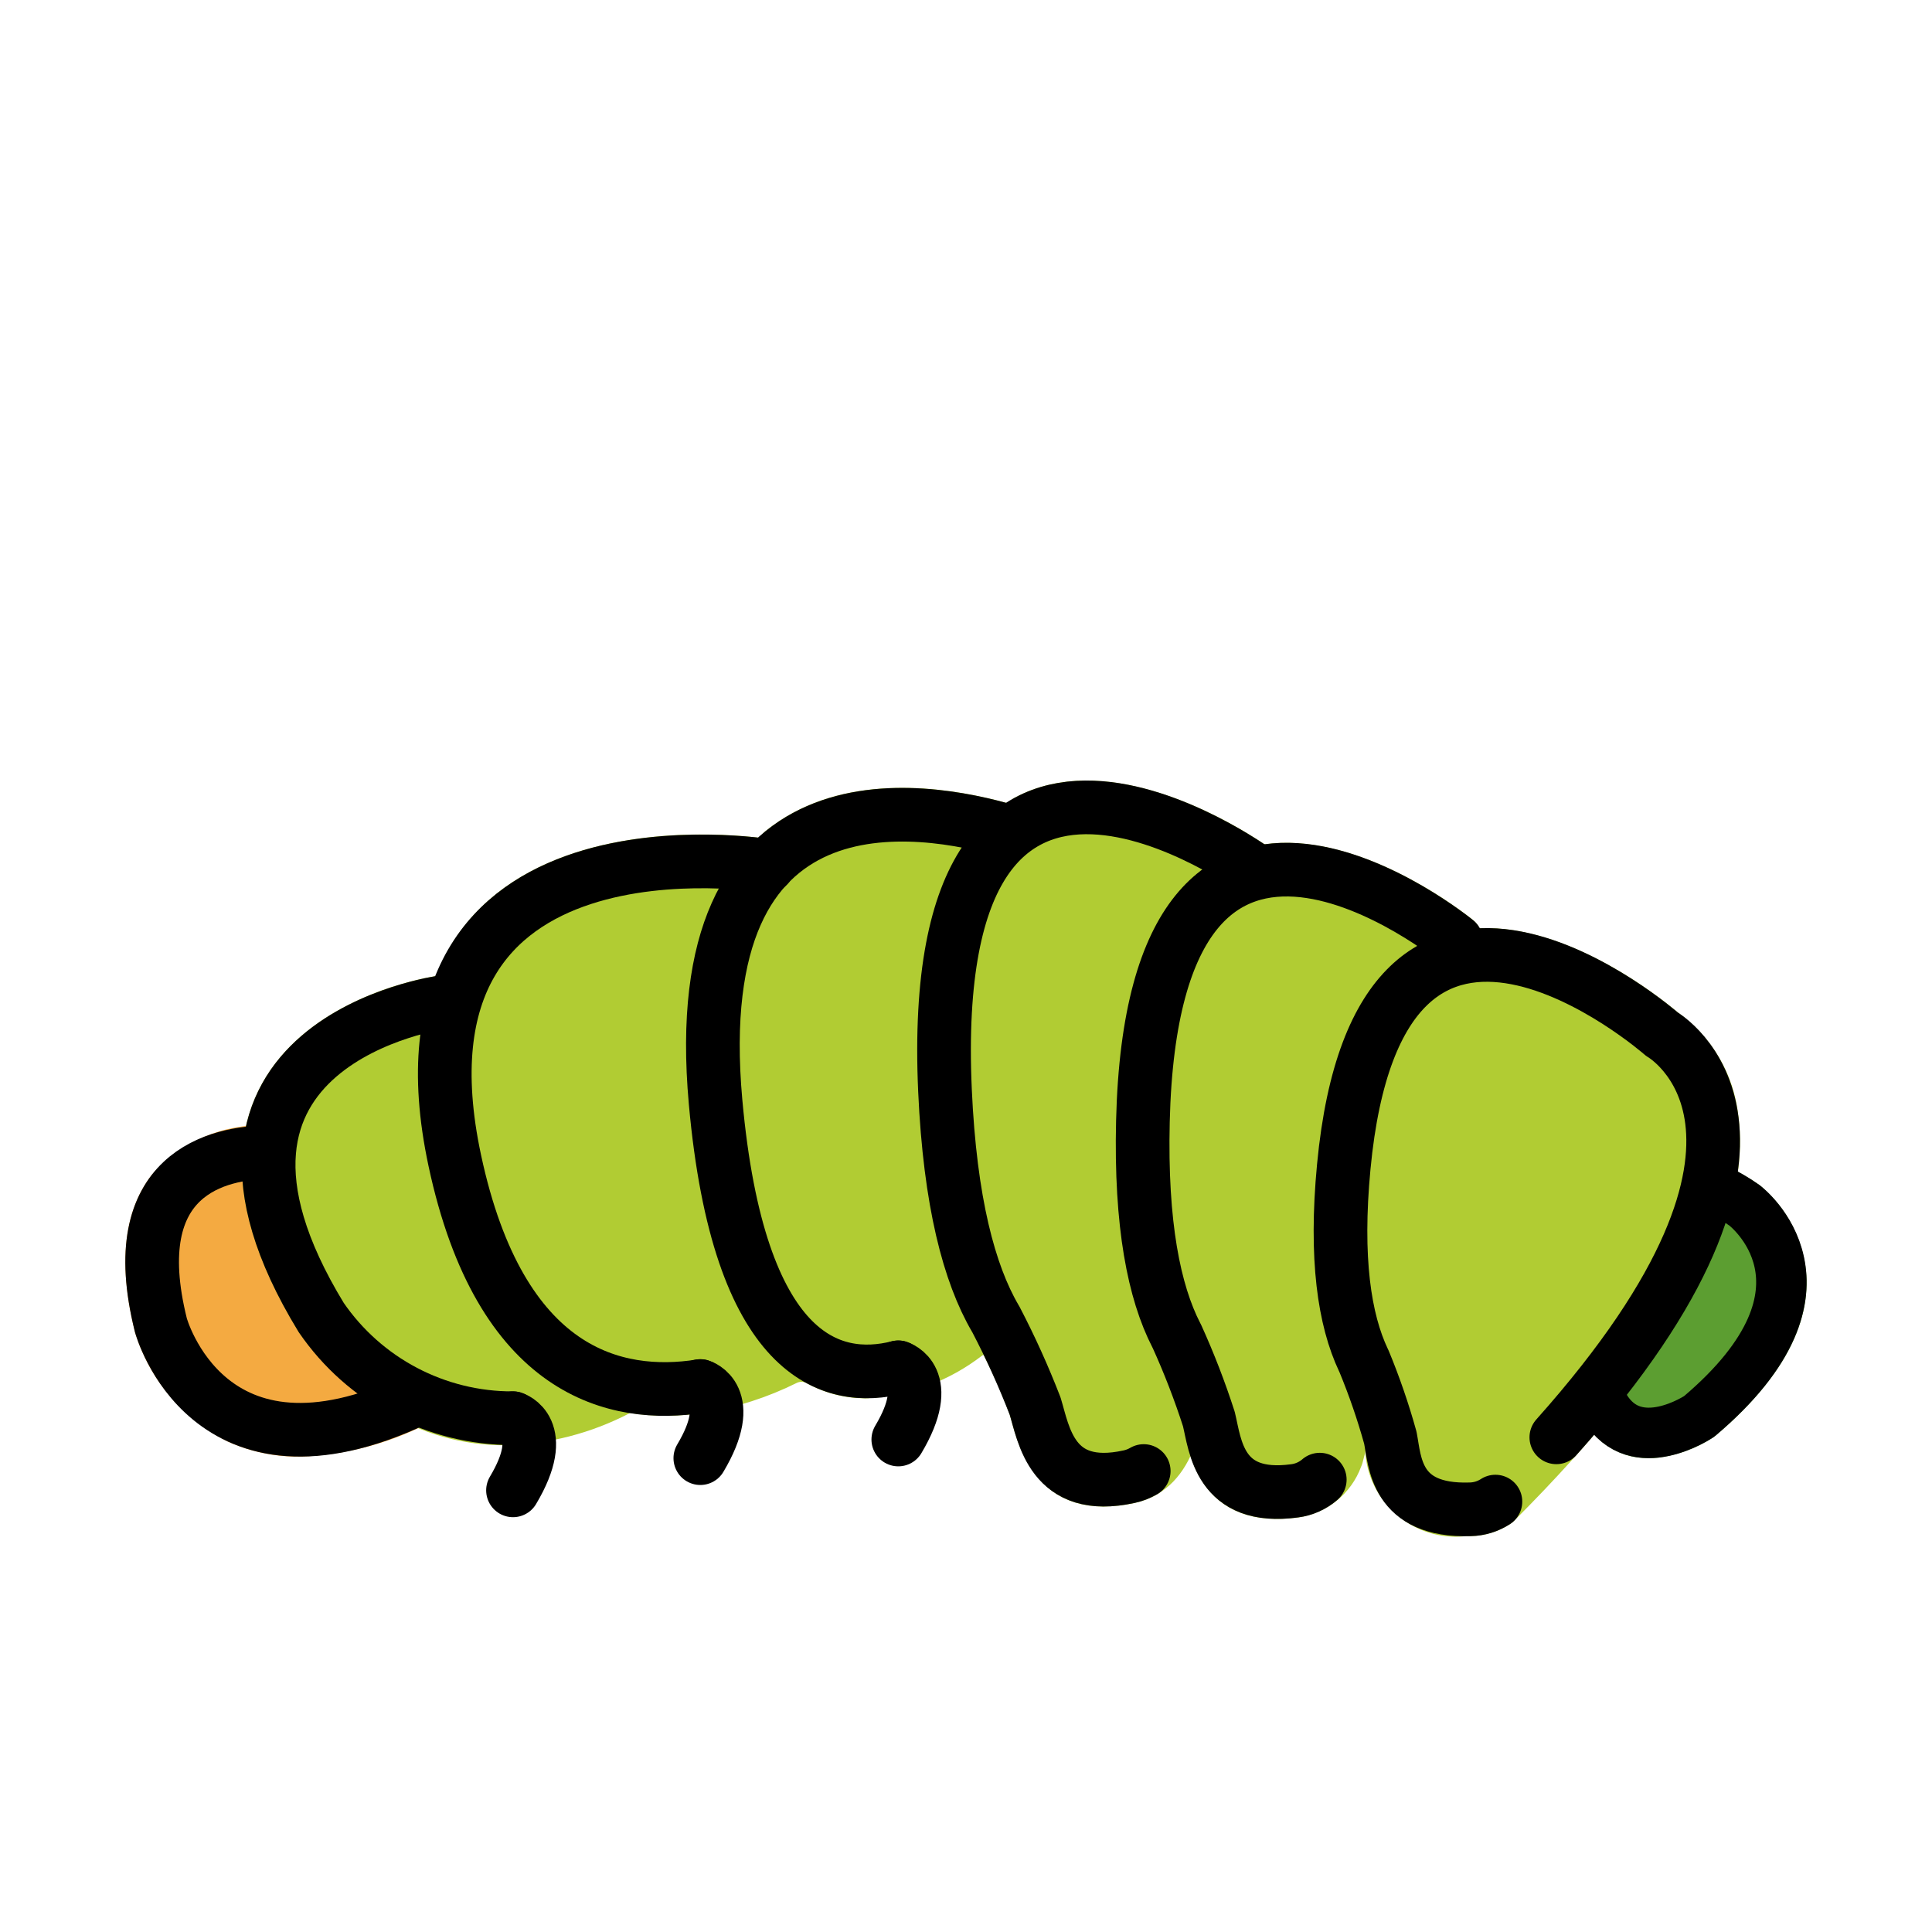
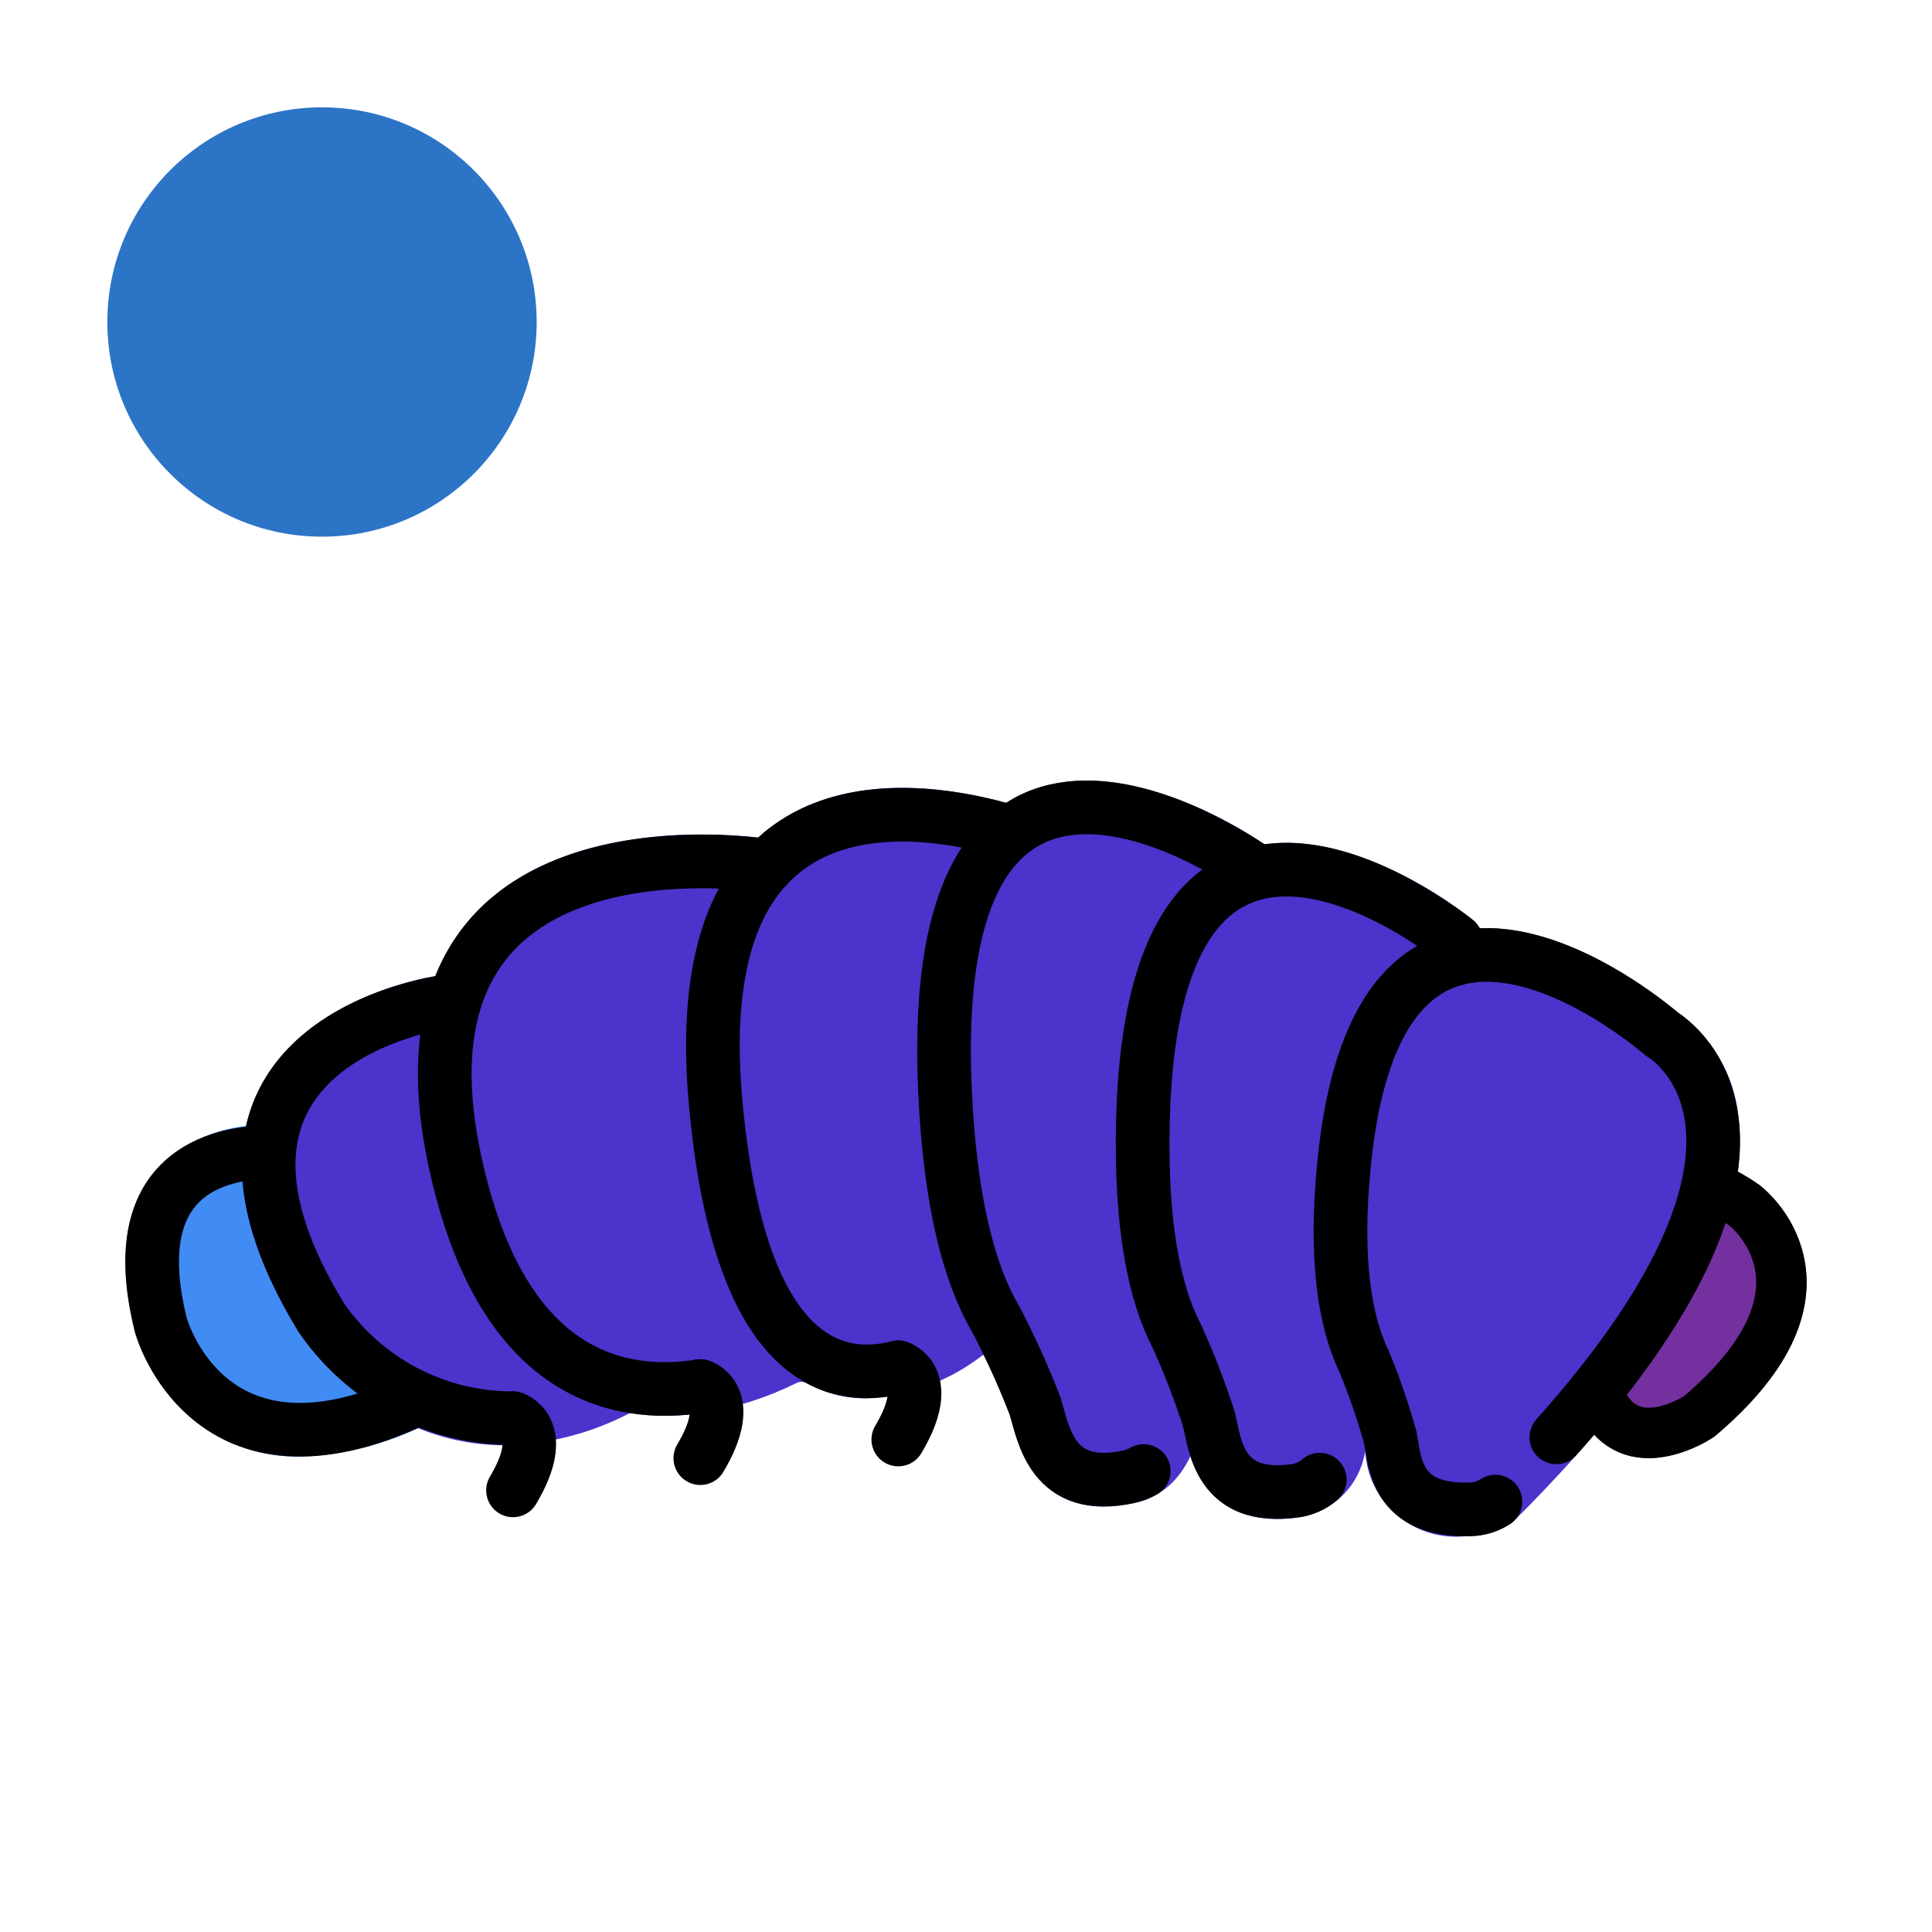
<svg xmlns="http://www.w3.org/2000/svg" id="emoji" viewBox="0 0 72 72">
  <g id="color">
-     <path fill="#f4aa41" d="m16.422,52.511c.01-.025.011-.051.019-.077.17-.477-.048-1.004-.503-1.224-1.24-.608-2.31-1.512-3.115-2.634-1.157-1.628-1.783-3.573-1.795-5.569.045-.55-.365-1.033-.915-1.079-.033-.002-.062.011-.094.012l-.007-.001h-.01c-1.657-.082-3.26.6-4.35,1.851-1.046,1.353-1.257,3.318-.621,5.861.544,1.77,1.79,3.239,3.447,4.066.847.385,1.768.579,2.698.569,1.651-.055,3.27-.473,4.741-1.225.204-.132.375-.31.497-.52.006-.01.004-.021.008-.031Z" />
-     <path fill="#b1cc33" d="m47.406,31.66c-.229-.167-5.621-4.059-9.578-1.938-.107.057-.197.141-.299.206-2.319-.637-6.243-1.208-9.022,1.064-.083.068-.151.153-.231.225-1.703-.196-7.35-.553-10.54,2.79-.645.686-1.153,1.49-1.496,2.368-.756.123-5.035.96-6.638,4.331-1.14,2.396-.63,5.394,1.525,8.928.035.055,2.771,4.227,7.683,4.227,1.629-.035,3.227-.447,4.67-1.203.431.068.867.103,1.304.104.492-.001.984-.04,1.471-.116,1.194-.196,2.352-.57,3.436-1.108.12-.06.259-.054.376.011.685.377,1.457.572,2.241.562,1.566-.083,3.069-.643,4.308-1.604.018-.014.044-.008.054.012.358.708.677,1.435.954,2.178l.084.296c.252.912.869,3.152,3.421,3.151.396-.003.789-.05,1.175-.138,1.988-.44,2.91-2.698,2.53-6.196-.003-.026-.018-.046-.023-.071-.013-.061-.032-.121-.057-.179-.024-.067-.055-.13-.093-.19-.013-.019-.015-.041-.029-.06-1.751-2.278-1.919-5.788-.501-10.43.856-2.799,1.935-4.67,3.208-5.562.006-.004.009-.011.015-.015.464-.285.608-.892.323-1.356-.069-.113-.161-.21-.269-.287l0.0.001Z" />
-     <path fill="#b1cc33" d="m55.64,35.402c-.055-.26-.211-.487-.434-.631-.051-.185-.157-.352-.303-.477-.213-.173-5.245-4.237-9.211-2.415-2.591,1.19-3.97,4.516-4.099,9.883-.089,3.69.367,6.535,1.353,8.449.434.947.812,1.919,1.133,2.91l.061.276c.192.911.68,3.21,3.453,3.209.264-.001.528-.019.79-.056,1.071-.153,1.971-.881,2.344-1.897.019-.043.035-.087.048-.133.229-.821.36-1.666.393-2.518,0-.03-.015-.056-.017-.086-.017-.134-.056-.264-.116-.385-.011-.02-.011-.042-.023-.061-.575-.914-1.073-3.005-.173-7.777.803-4.26,2.196-6.718,4.029-7.106.54-.115.885-.646.771-1.186Z" />
-     <path fill="#b1cc33" d="m54.6,57.251c-1.859.19-3.521-1.163-3.711-3.022-.007-.07-.012-.14-.015-.21l-.043-.246c-.253-.909-.562-1.801-.927-2.671-.858-1.807-1.137-4.408-.822-7.718.439-4.625,1.905-7.463,4.359-8.437,3.838-1.522,8.484,2.272,9.097,2.792,1.262.902,2.078,2.3,2.244,3.842.528,3.943-2.279,9.019-8.346,15.085-.048.048-.101.091-.157.128-.435.284-.941.441-1.46.452-.074.003-.148.004-.22.004Zm1.13-1.291h0Z" />
-     <path fill="#5c9e31" d="m65.575,44.167c-.309-.218-.634-.413-.972-.585-.117-.117-.261-.203-.42-.248-.534-.14-1.081.178-1.223.712-.877,2.813-2.222,5.458-3.978,7.825-.315.454-.202,1.077.252,1.391,0,0,0.0 0.0 0.0 0l.014.006c.383.505.93.861,1.548,1.005.351.075.713.089,1.069.042.708-.103,1.385-.359,1.985-.75.028-.019.055-.039.081-.061,2.306-1.95,3.448-3.916,3.395-5.842-.06-1.361-.697-2.632-1.751-3.495Z" />
+     <path fill="#418bf4" d="m16.422,52.511c.01-.025.011-.051.019-.077.17-.477-.048-1.004-.503-1.224-1.24-.608-2.31-1.512-3.115-2.634-1.157-1.628-1.783-3.573-1.795-5.569.045-.55-.365-1.033-.915-1.079-.033-.002-.062.011-.094.012l-.007-.001h-.01c-1.657-.082-3.26.6-4.35,1.851-1.046,1.353-1.257,3.318-.621,5.861.544,1.77,1.79,3.239,3.447,4.066.847.385,1.768.579,2.698.569,1.651-.055,3.27-.473,4.741-1.225.204-.132.375-.31.497-.52.006-.01.004-.021.008-.031Z" />
+     <path fill="#4e32cc" d="m47.406,31.66c-.229-.167-5.621-4.059-9.578-1.938-.107.057-.197.141-.299.206-2.319-.637-6.243-1.208-9.022,1.064-.083.068-.151.153-.231.225-1.703-.196-7.35-.553-10.54,2.79-.645.686-1.153,1.49-1.496,2.368-.756.123-5.035.96-6.638,4.331-1.14,2.396-.63,5.394,1.525,8.928.035.055,2.771,4.227,7.683,4.227,1.629-.035,3.227-.447,4.67-1.203.431.068.867.103,1.304.104.492-.001.984-.04,1.471-.116,1.194-.196,2.352-.57,3.436-1.108.12-.06.259-.054.376.011.685.377,1.457.572,2.241.562,1.566-.083,3.069-.643,4.308-1.604.018-.014.044-.008.054.012.358.708.677,1.435.954,2.178l.084.296c.252.912.869,3.152,3.421,3.151.396-.003.789-.05,1.175-.138,1.988-.44,2.91-2.698,2.53-6.196-.003-.026-.018-.046-.023-.071-.013-.061-.032-.121-.057-.179-.024-.067-.055-.13-.093-.19-.013-.019-.015-.041-.029-.06-1.751-2.278-1.919-5.788-.501-10.43.856-2.799,1.935-4.67,3.208-5.562.006-.004.009-.011.015-.015.464-.285.608-.892.323-1.356-.069-.113-.161-.21-.269-.287l0.0.001Z" />
+     <path fill="#4e32cc" d="m55.64,35.402c-.055-.26-.211-.487-.434-.631-.051-.185-.157-.352-.303-.477-.213-.173-5.245-4.237-9.211-2.415-2.591,1.19-3.97,4.516-4.099,9.883-.089,3.69.367,6.535,1.353,8.449.434.947.812,1.919,1.133,2.91l.061.276c.192.911.68,3.21,3.453,3.209.264-.001.528-.019.79-.056,1.071-.153,1.971-.881,2.344-1.897.019-.043.035-.087.048-.133.229-.821.36-1.666.393-2.518,0-.03-.015-.056-.017-.086-.017-.134-.056-.264-.116-.385-.011-.02-.011-.042-.023-.061-.575-.914-1.073-3.005-.173-7.777.803-4.26,2.196-6.718,4.029-7.106.54-.115.885-.646.771-1.186Z" />
+     <path fill="#4e32cc" d="m54.6,57.251c-1.859.19-3.521-1.163-3.711-3.022-.007-.07-.012-.14-.015-.21l-.043-.246c-.253-.909-.562-1.801-.927-2.671-.858-1.807-1.137-4.408-.822-7.718.439-4.625,1.905-7.463,4.359-8.437,3.838-1.522,8.484,2.272,9.097,2.792,1.262.902,2.078,2.3,2.244,3.842.528,3.943-2.279,9.019-8.346,15.085-.048.048-.101.091-.157.128-.435.284-.941.441-1.46.452-.074.003-.148.004-.22.004Zm1.13-1.291h0Z" />
+     <path fill="#73309e" d="m65.575,44.167c-.309-.218-.634-.413-.972-.585-.117-.117-.261-.203-.42-.248-.534-.14-1.081.178-1.223.712-.877,2.813-2.222,5.458-3.978,7.825-.315.454-.202,1.077.252,1.391,0,0,0.0 0.0 0.0 0l.014.006c.383.505.93.861,1.548,1.005.351.075.713.089,1.069.042.708-.103,1.385-.359,1.985-.75.028-.019.055-.039.081-.061,2.306-1.95,3.448-3.916,3.395-5.842-.06-1.361-.697-2.632-1.751-3.495Z" />
  </g>
  <g id="line">
-     <path fill="none" stroke="#000" stroke-linecap="round" stroke-linejoin="round" stroke-width="2" d="m16.487,37.35s-10.786,1.469-4.518,11.747c1.615,2.358,4.291,3.764,7.149,3.756" />
-     <path fill="none" stroke="#000" stroke-linecap="round" stroke-linejoin="round" stroke-width="2" d="m10.012,42.938c-1.861.018-5.438.76-4.016,6.45,0,0,1.749,6.428,9.495,2.769" />
-     <path fill="none" stroke="#000" stroke-linecap="round" stroke-linejoin="round" stroke-width="2" d="m28.613,32.27s-14.523-2.403-11.665,10.977c1.7,7.959,6.015,8.902,9.151,8.41" />
-     <path fill="none" stroke="#000" stroke-linecap="round" stroke-linejoin="round" stroke-width="2" d="m37.617,30.993c-3.314-.989-12.079-2.466-10.95,10.068.86,9.546,4.309,10.53,6.811,9.895" />
-     <path fill="none" stroke="#000" stroke-linecap="round" stroke-linejoin="round" stroke-width="2" d="m46.815,32.467s-12.373-9.055-11.598,8.171c.188,4.165.904,6.834,1.874,8.495l.027.046c.546,1.046,1.032,2.122,1.458,3.223.319,1.034.612,3.268,3.509,2.628.189-.041.371-.112.538-.209" />
-     <path fill="none" stroke="#000" stroke-linecap="round" stroke-linejoin="round" stroke-width="2" d="m54.27,35.069s-11.295-9.24-11.677,6.717c-.092,3.858.421,6.373,1.245,7.975l.023.044c.455,1.003.852,2.031,1.19,3.079.239.977.374,3.06,3.199,2.675.346-.044.67-.189.934-.417" />
-     <path fill="none" stroke="#000" stroke-linecap="round" stroke-linejoin="round" stroke-width="2" d="m55.73,55.96c-.281.182-.607.282-.941.288-2.794.09-2.8-1.777-2.975-2.668-.269-.968-.596-1.919-.98-2.847l-.02-.041c-.71-1.5-1.061-3.785-.736-7.211,1.346-14.172,11.862-4.936,11.862-4.936,0,0,6.269,3.58-3.94,15.02" />
-     <path fill="none" stroke="#000" stroke-linecap="round" stroke-linejoin="round" stroke-width="2" d="m19.118,52.853s1.362.4,0,2.688" />
-     <path fill="none" stroke="#000" stroke-linecap="round" stroke-linejoin="round" stroke-width="2" d="m26.099,51.653s1.362.4,0,2.688" />
-     <path fill="none" stroke="#000" stroke-linecap="round" stroke-linejoin="round" stroke-width="2" d="m33.477,50.958s1.362.4,0,2.688" />
-     <path fill="none" stroke="#000" stroke-linecap="round" stroke-linejoin="round" stroke-width="1.881" d="m59.804,52.439c1.159,1.939,3.52.346,3.52.346,5.708-4.829,1.69-7.864,1.69-7.864-.332-.235-.684-.44-1.052-.612" />
+     <path fill="none" stroke="#000000" stroke-linecap="round" stroke-linejoin="round" stroke-width="2" d="m16.487,37.35s-10.786,1.469-4.518,11.747c1.615,2.358,4.291,3.764,7.149,3.756" />
+     <path fill="none" stroke="#000000" stroke-linecap="round" stroke-linejoin="round" stroke-width="2" d="m10.012,42.938c-1.861.018-5.438.76-4.016,6.45,0,0,1.749,6.428,9.495,2.769" />
+     <path fill="none" stroke="#000000" stroke-linecap="round" stroke-linejoin="round" stroke-width="2" d="m28.613,32.27s-14.523-2.403-11.665,10.977c1.7,7.959,6.015,8.902,9.151,8.41" />
+     <path fill="none" stroke="#000000" stroke-linecap="round" stroke-linejoin="round" stroke-width="2" d="m37.617,30.993c-3.314-.989-12.079-2.466-10.95,10.068.86,9.546,4.309,10.53,6.811,9.895" />
+     <path fill="none" stroke="#000000" stroke-linecap="round" stroke-linejoin="round" stroke-width="2" d="m46.815,32.467s-12.373-9.055-11.598,8.171c.188,4.165.904,6.834,1.874,8.495l.027.046c.546,1.046,1.032,2.122,1.458,3.223.319,1.034.612,3.268,3.509,2.628.189-.041.371-.112.538-.209" />
+     <path fill="none" stroke="#000000" stroke-linecap="round" stroke-linejoin="round" stroke-width="2" d="m54.27,35.069s-11.295-9.24-11.677,6.717c-.092,3.858.421,6.373,1.245,7.975l.023.044c.455,1.003.852,2.031,1.19,3.079.239.977.374,3.06,3.199,2.675.346-.044.67-.189.934-.417" />
+     <path fill="none" stroke="#000000" stroke-linecap="round" stroke-linejoin="round" stroke-width="2" d="m55.73,55.96c-.281.182-.607.282-.941.288-2.794.09-2.8-1.777-2.975-2.668-.269-.968-.596-1.919-.98-2.847l-.02-.041c-.71-1.5-1.061-3.785-.736-7.211,1.346-14.172,11.862-4.936,11.862-4.936,0,0,6.269,3.58-3.94,15.02" />
+     <path fill="none" stroke="#000000" stroke-linecap="round" stroke-linejoin="round" stroke-width="2" d="m19.118,52.853s1.362.4,0,2.688" />
+     <path fill="none" stroke="#000000" stroke-linecap="round" stroke-linejoin="round" stroke-width="2" d="m26.099,51.653s1.362.4,0,2.688" />
+     <path fill="none" stroke="#000000" stroke-linecap="round" stroke-linejoin="round" stroke-width="2" d="m33.477,50.958s1.362.4,0,2.688" />
+     <path fill="none" stroke="#000000" stroke-linecap="round" stroke-linejoin="round" stroke-width="1.881" d="m59.804,52.439c1.159,1.939,3.52.346,3.52.346,5.708-4.829,1.69-7.864,1.69-7.864-.332-.235-.684-.44-1.052-.612" />
  </g>
+   <circle cx="12" cy="12" r="8" fill="#1565C0" opacity="0.9" />
</svg>
